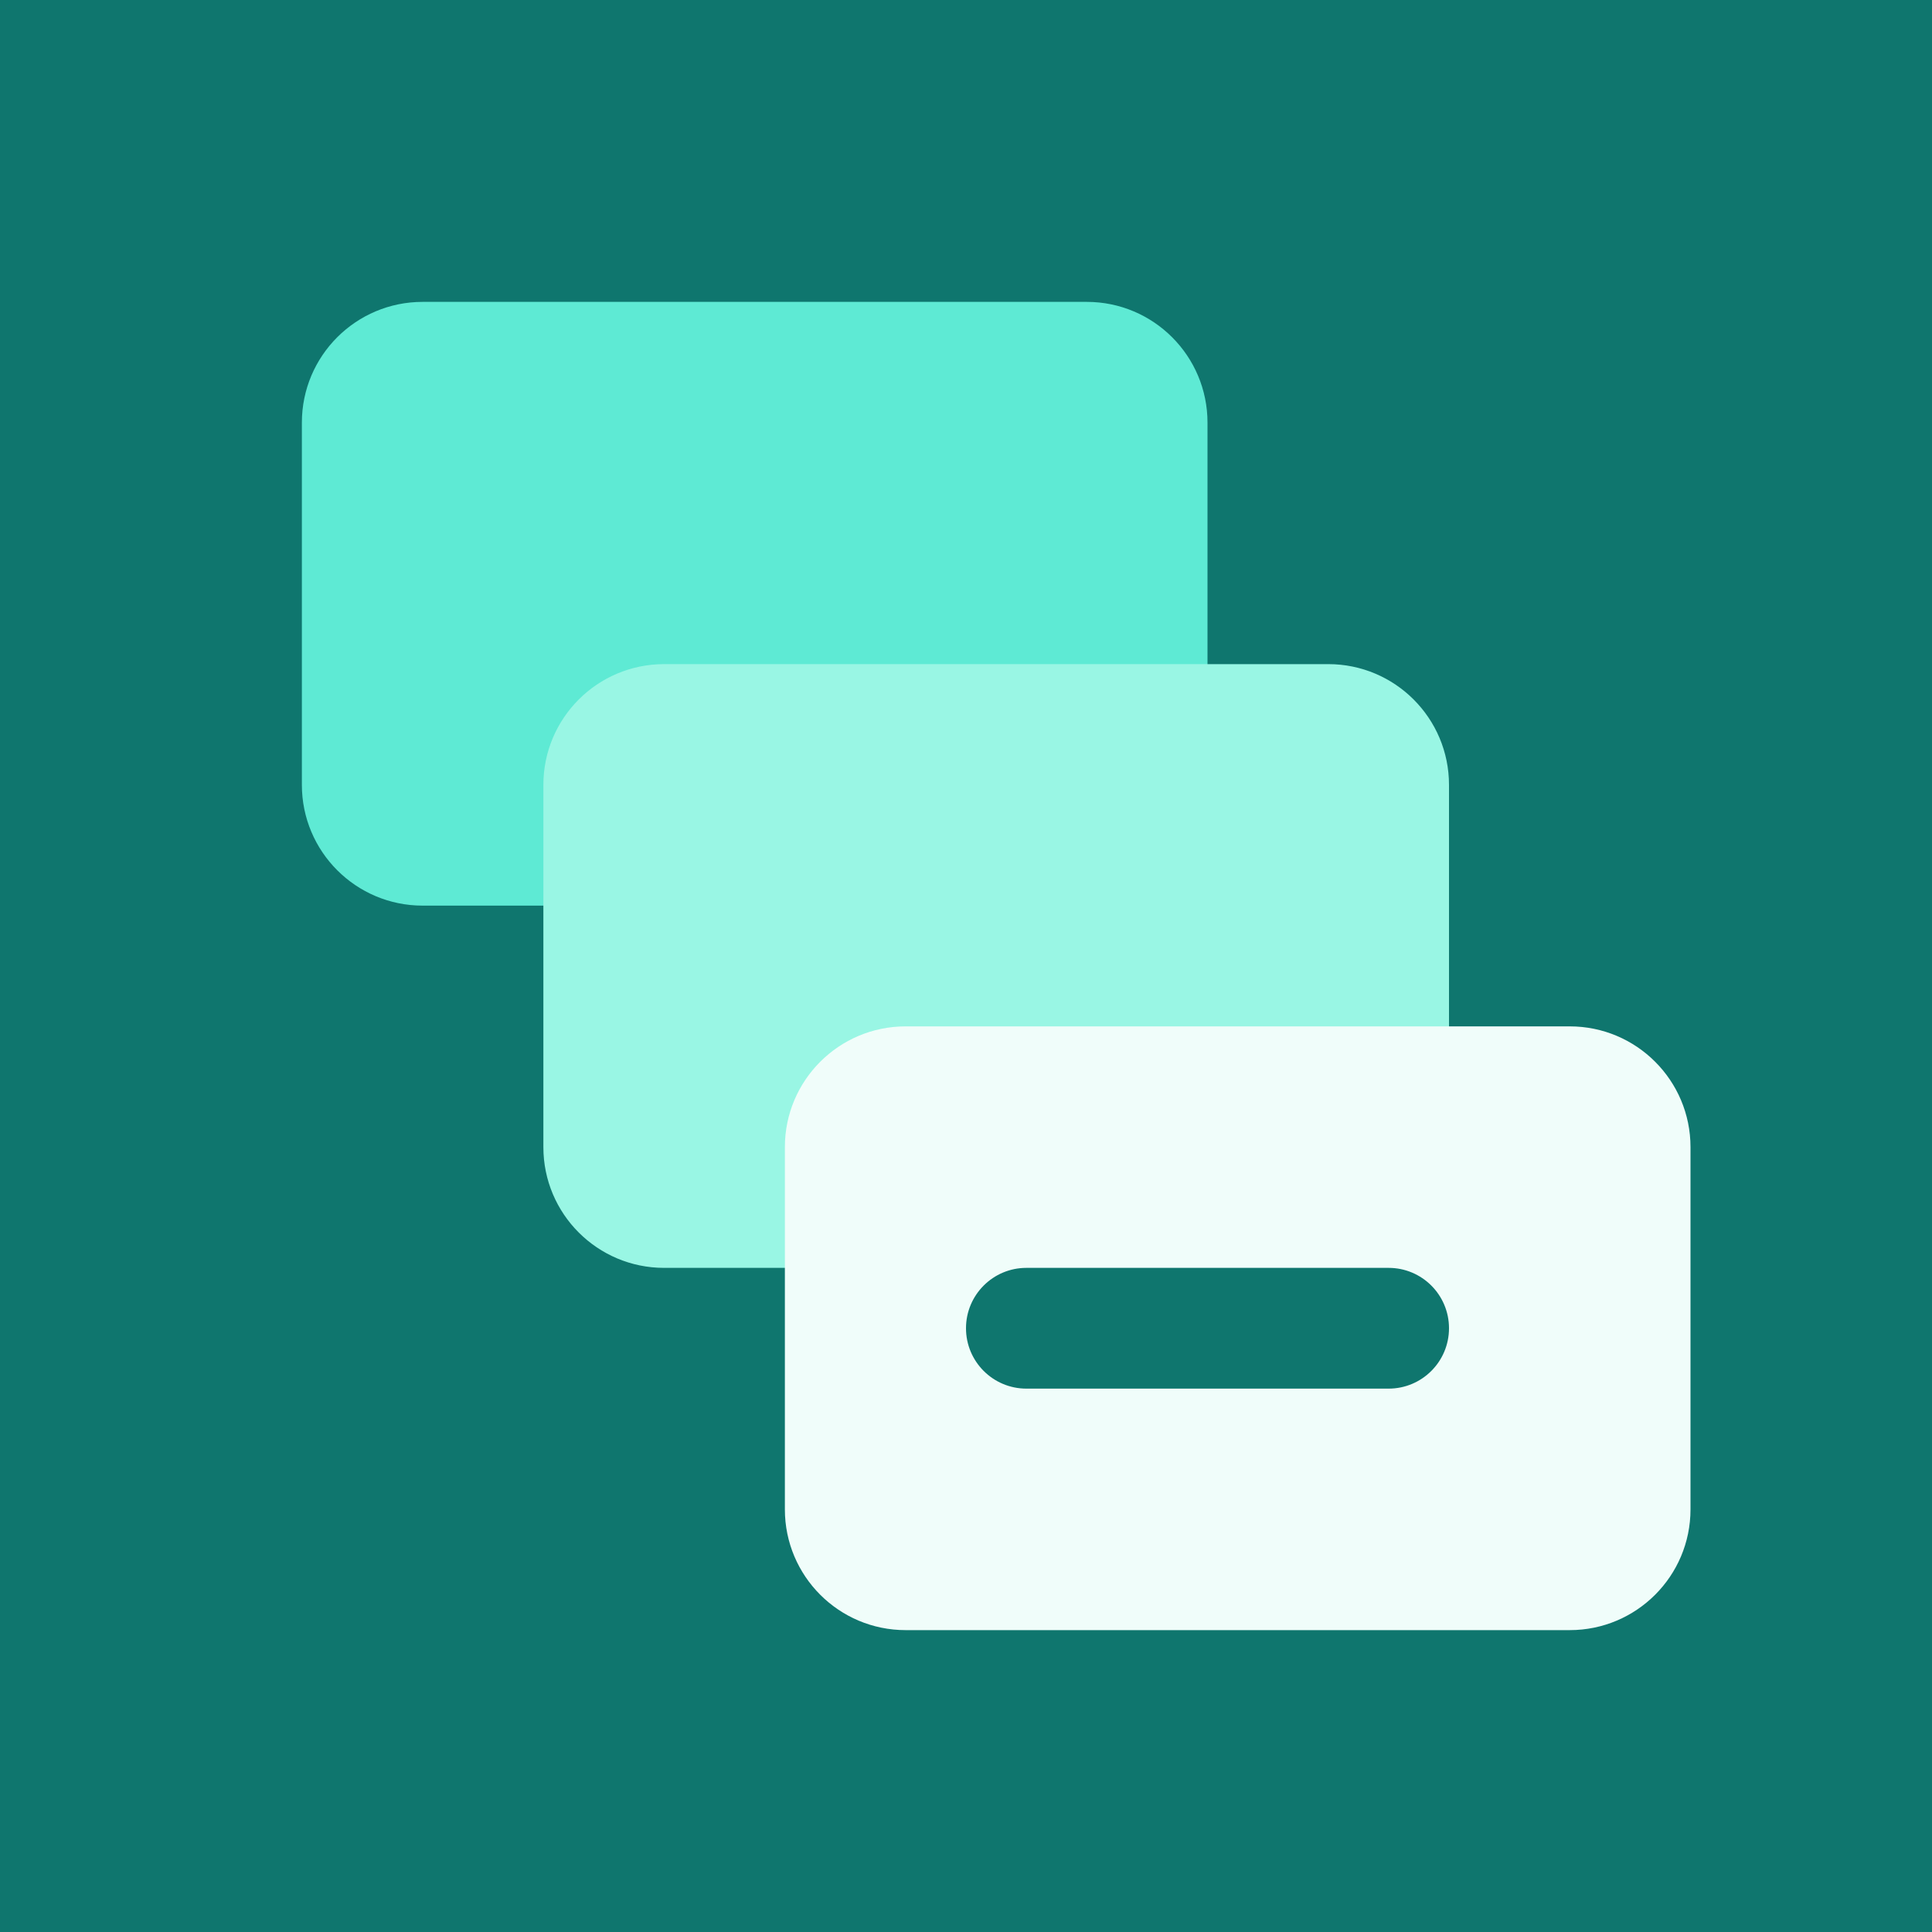
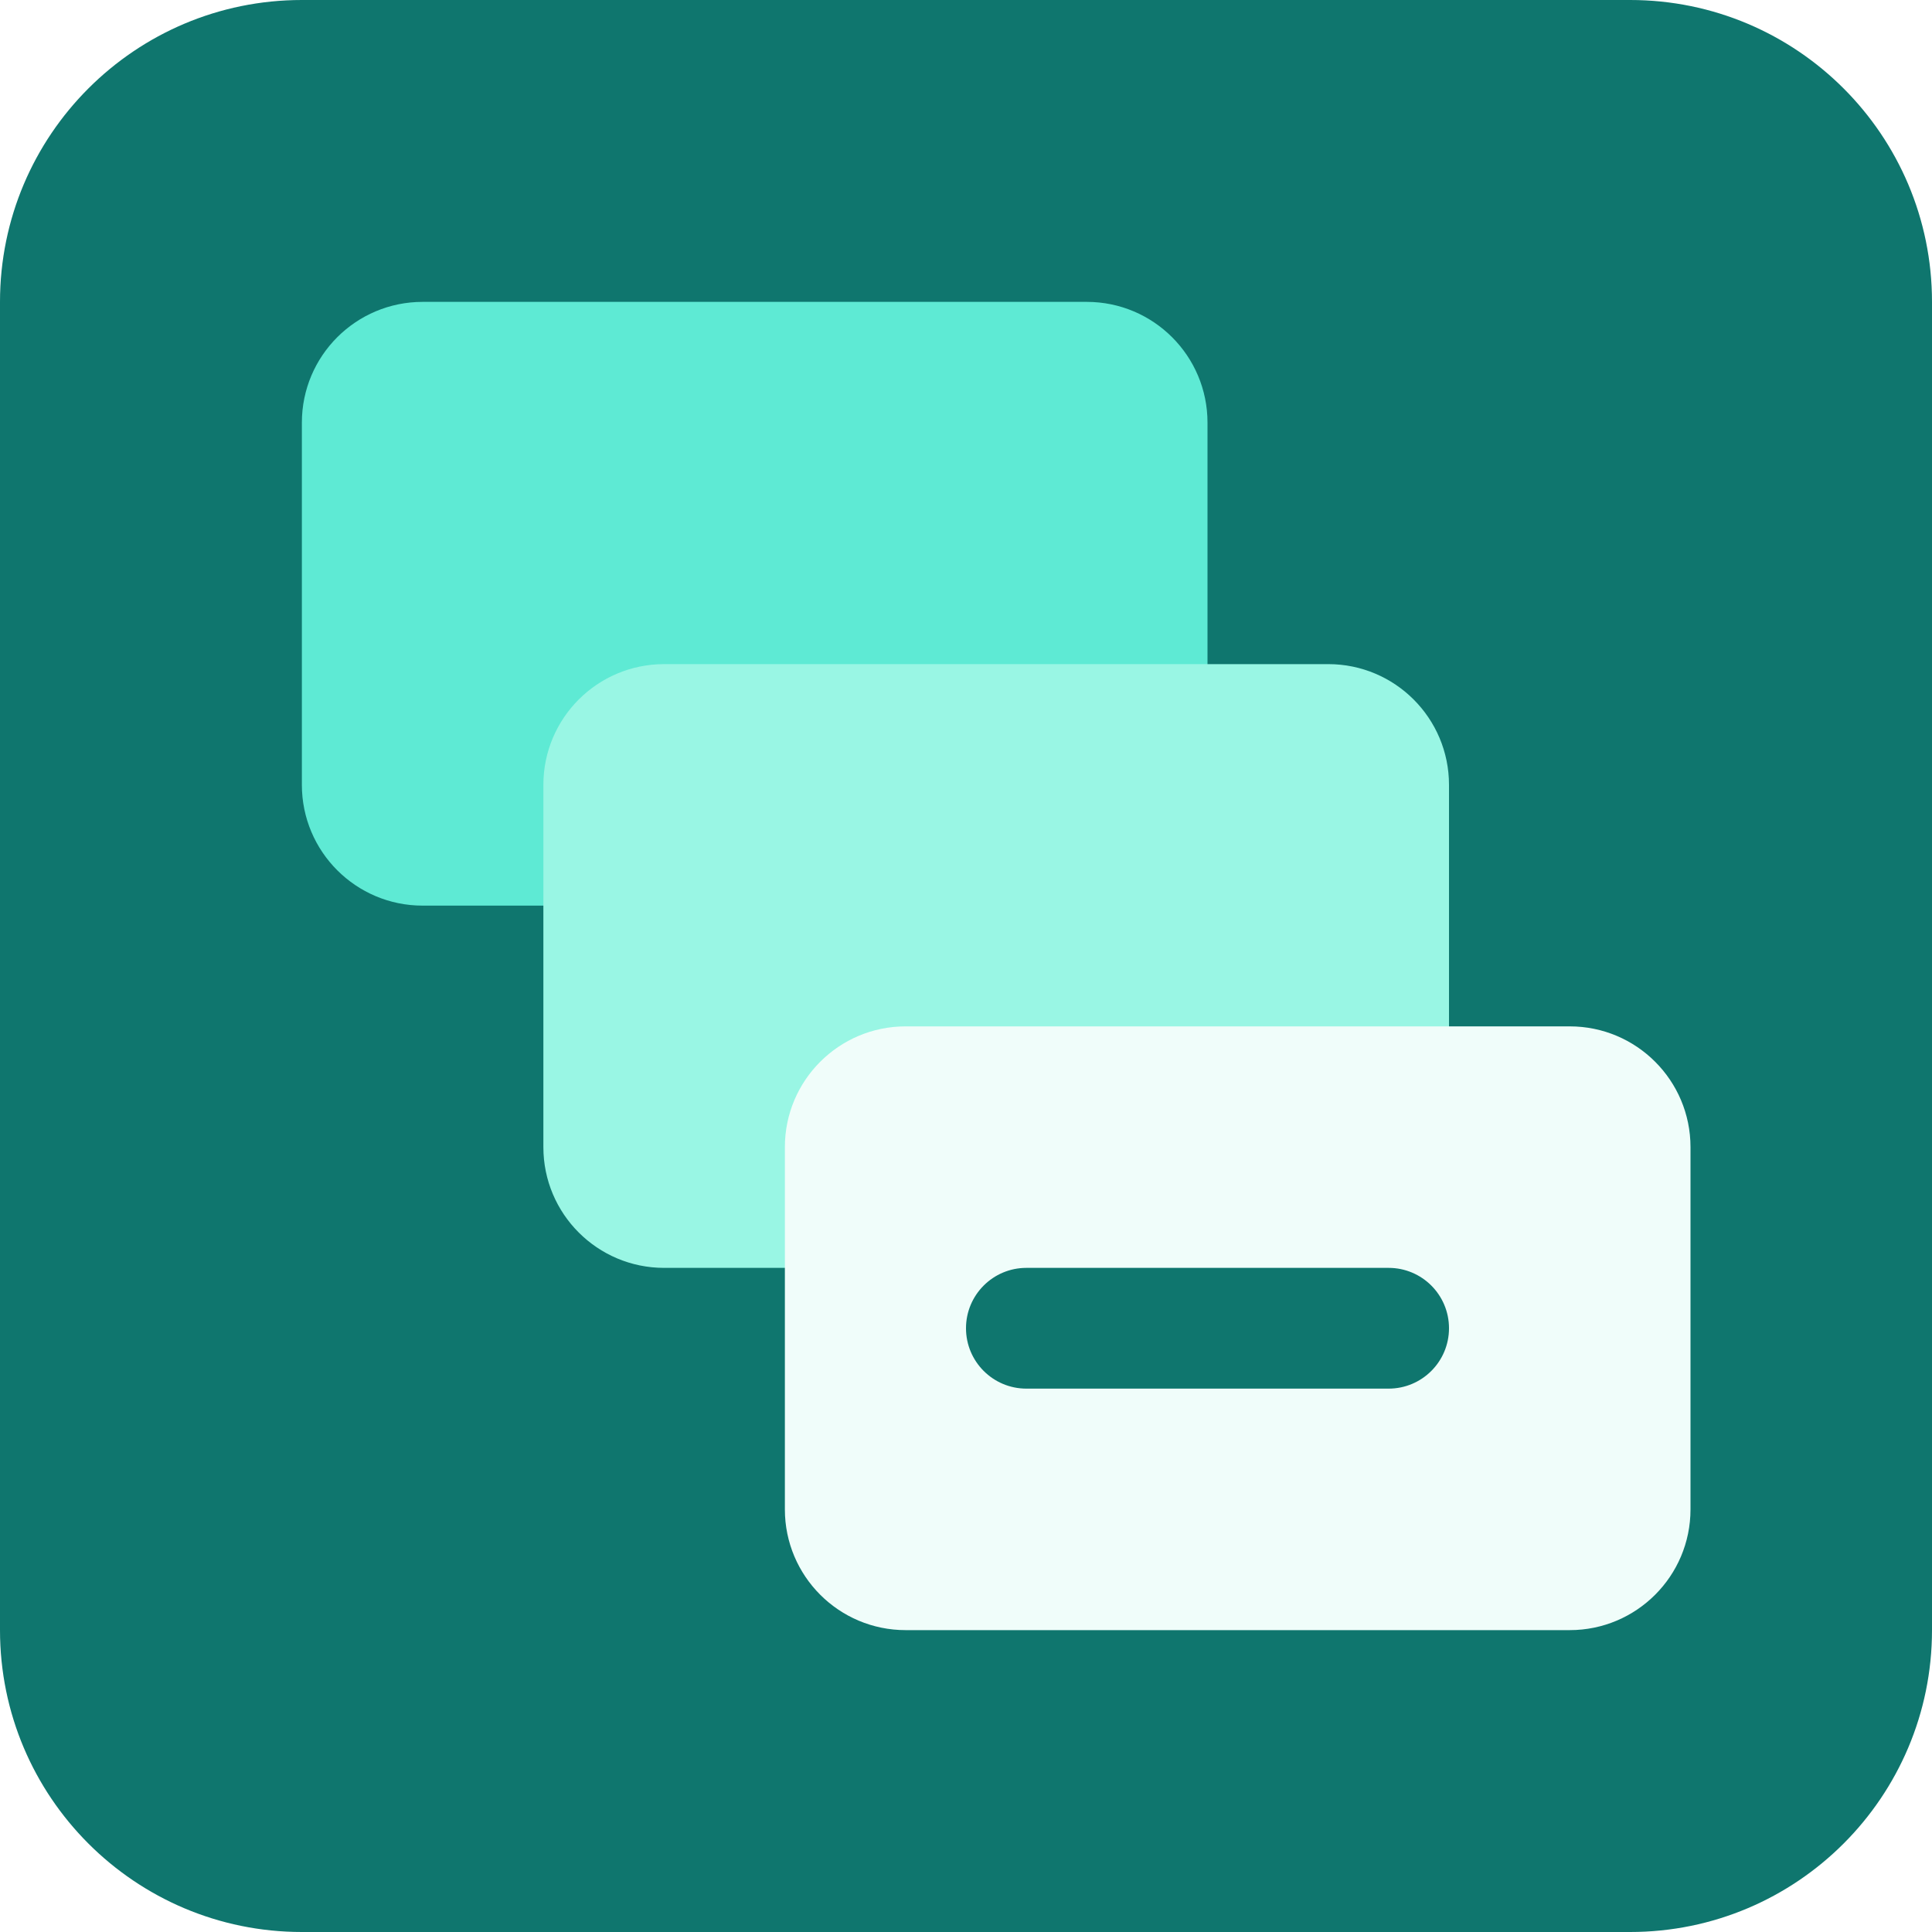
<svg xmlns="http://www.w3.org/2000/svg" width="32" height="32" viewBox="0 0 32 32">
-   <rect width="32" height="32" fill="#0f766e" />
+   <rect width="32" height="32" rx="5" ry="5" fill="#0f766e" />
  <rect x="5" y="5" width="15" height="10" rx="2" fill="#5eead4" />
  <rect x="9" y="11" width="15" height="10" rx="2" fill="#99f6e4" />
  <rect x="13" y="17" width="15" height="10" rx="2" fill="#f0fdfa" />
  <rect x="16" y="21" width="8" height="2" rx="1" fill="#0f766e" />
</svg>
